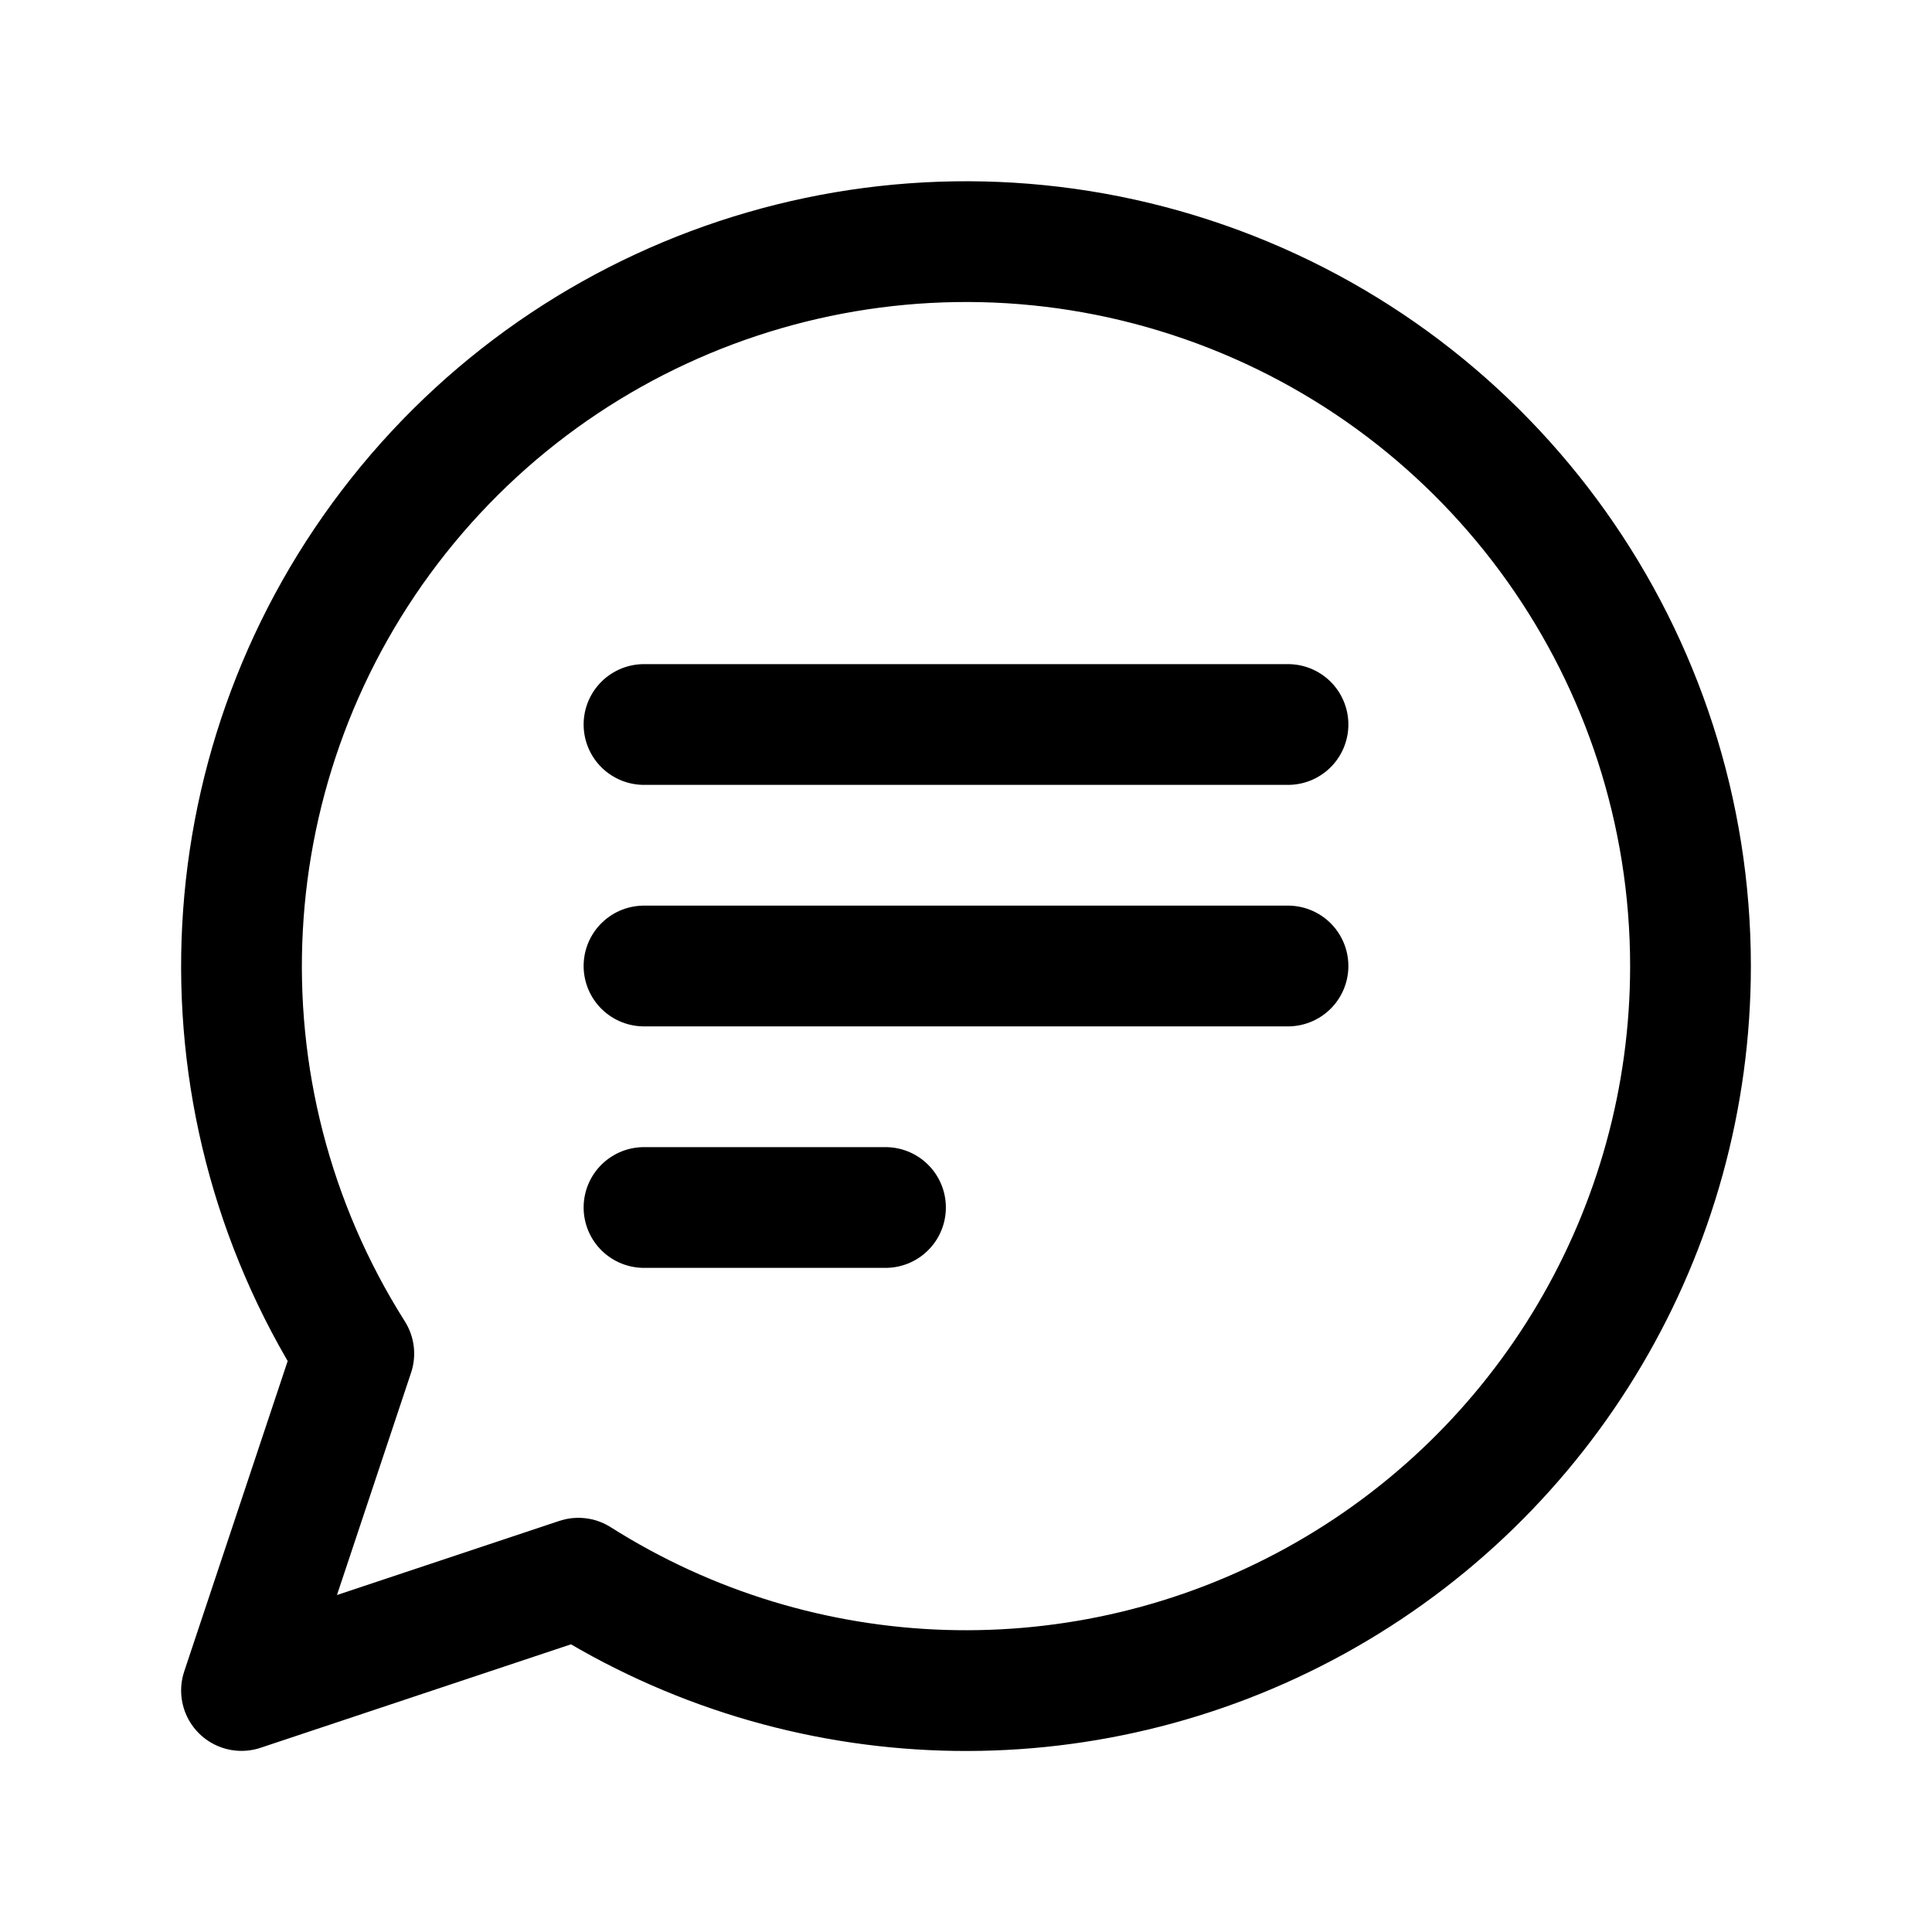
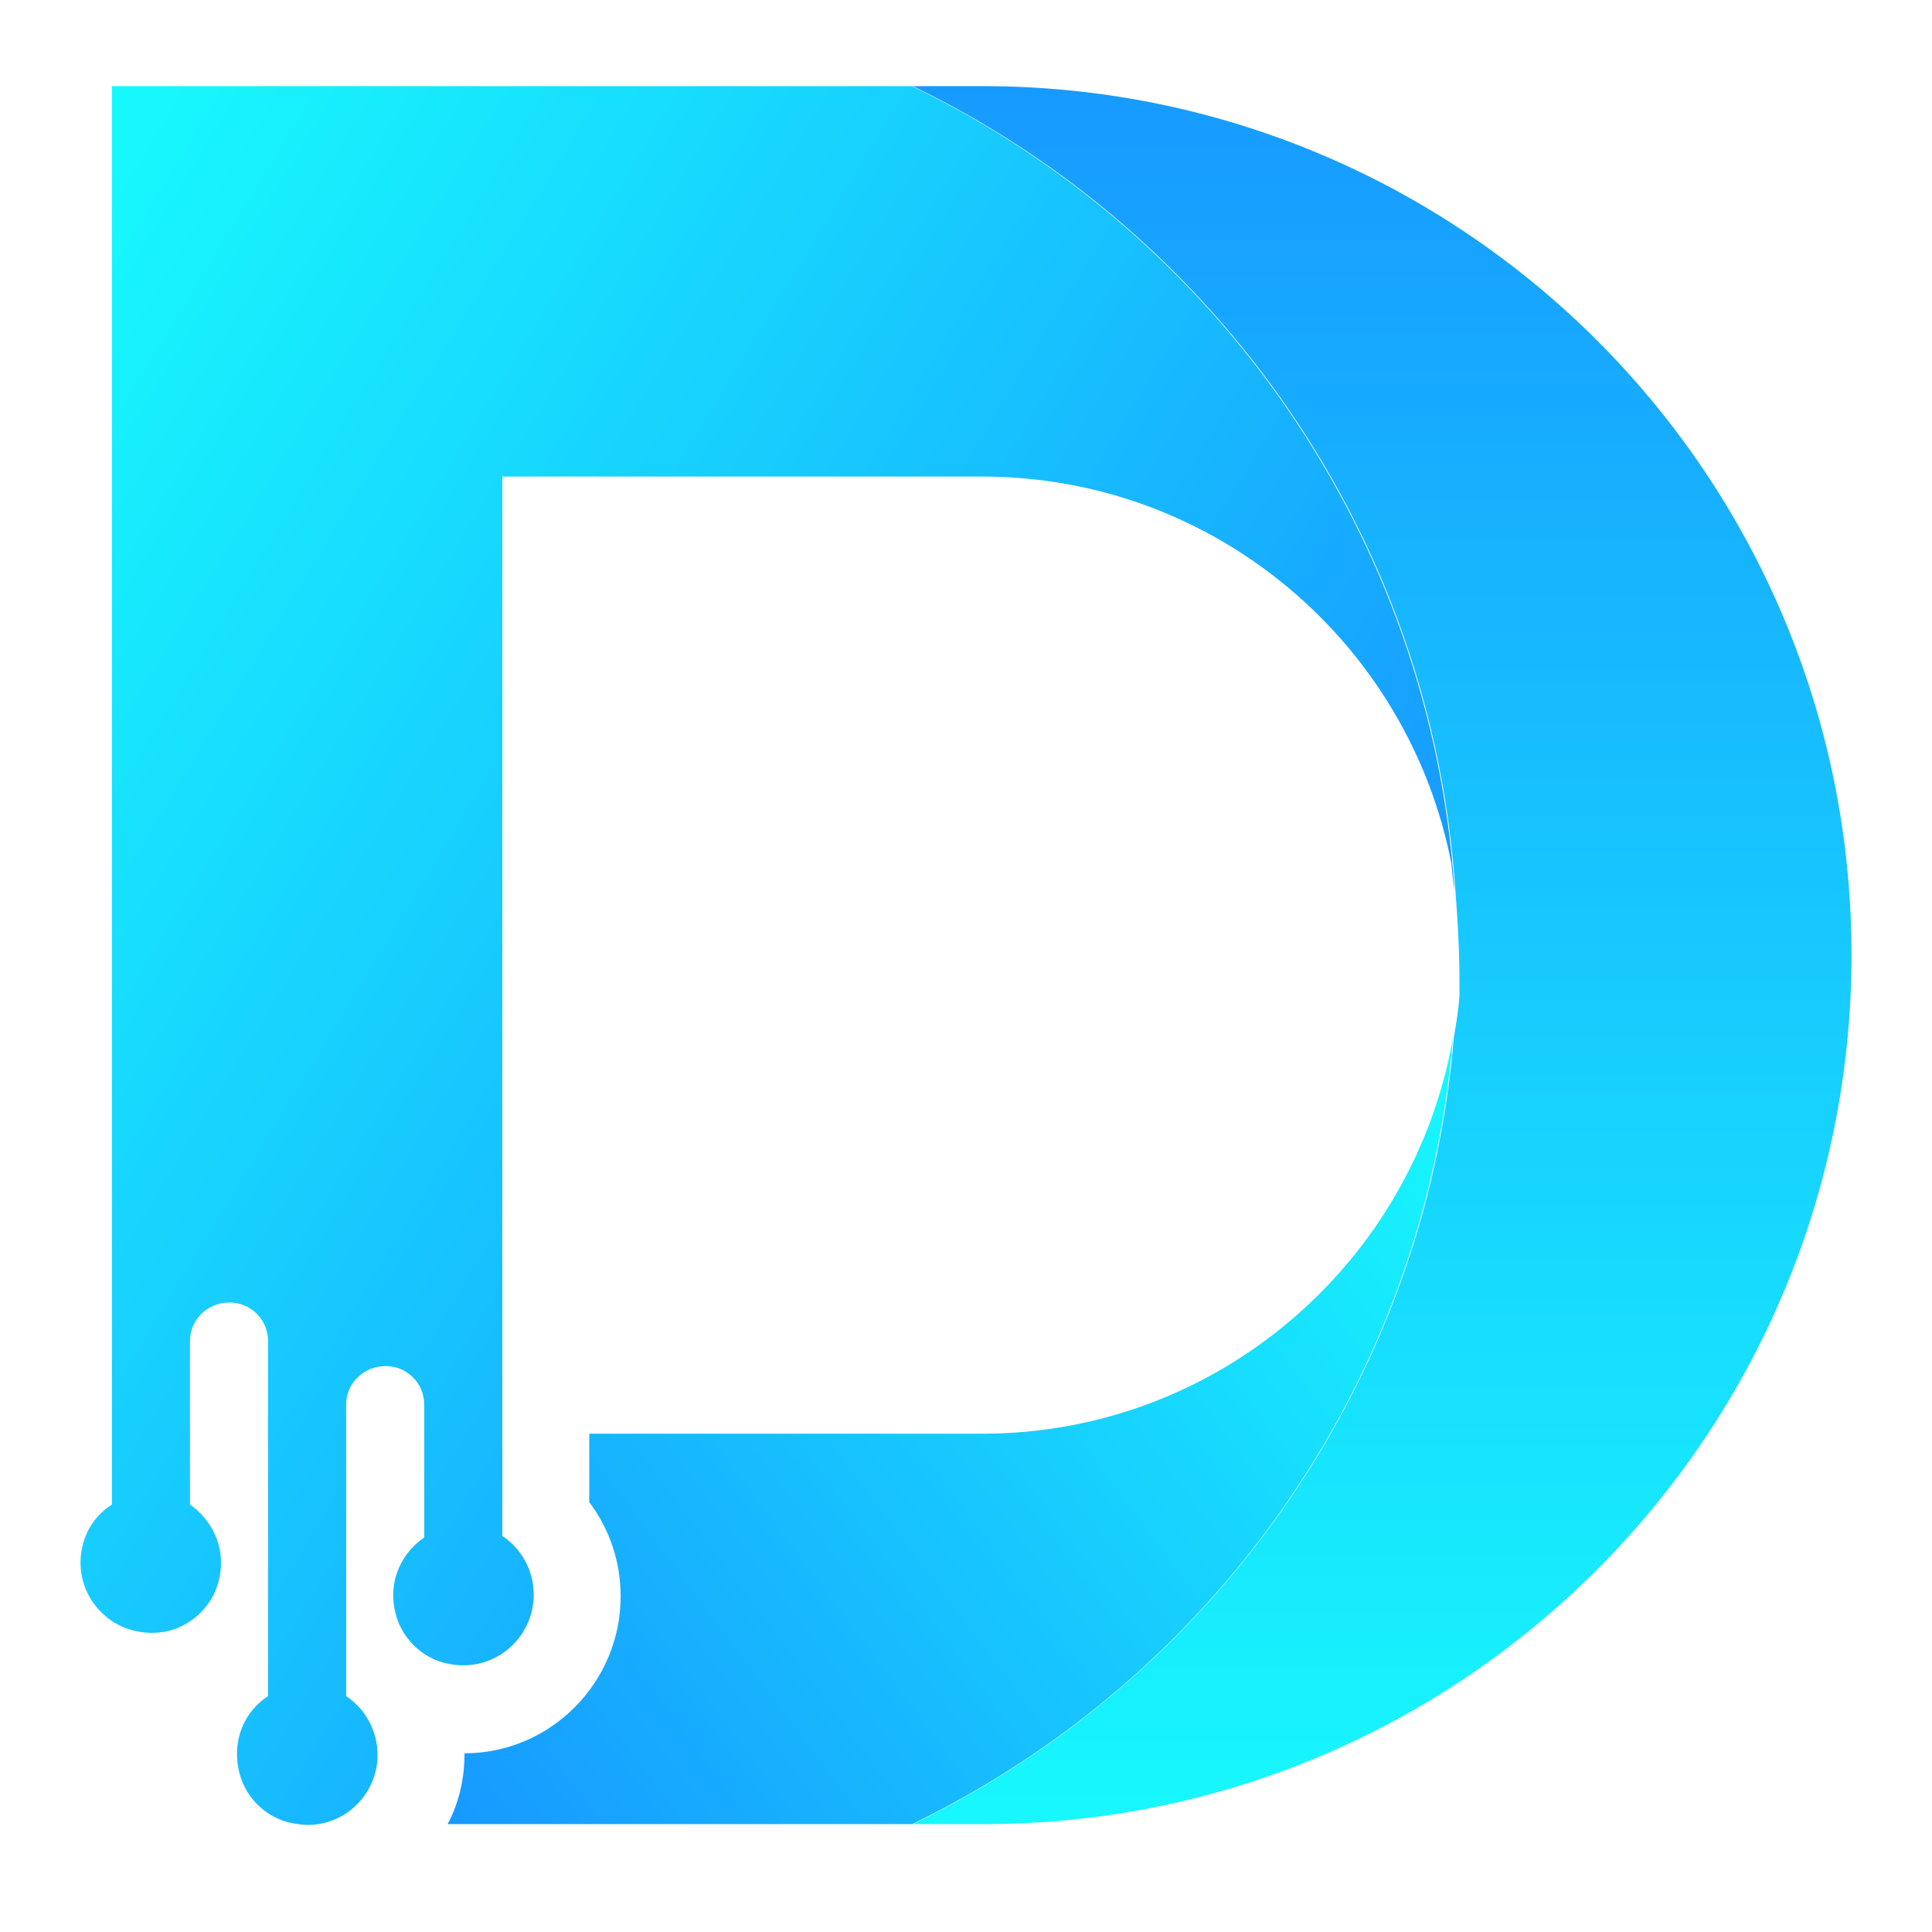
- <svg xmlns="http://www.w3.org/2000/svg" width="1em" height="1em" viewBox="0 0 24 24">
-   <path fill="none" stroke="currentColor" stroke-linecap="round" stroke-linejoin="round" stroke-width="1.5" d="M8 9h8m-8 3h8m-8 3h3m10-3a9 9 0 0 1-13.815 7.605L3 21l1.395-4.185A9 9 0 1 1 21 12" />
+ <svg xmlns="http://www.w3.org/2000/svg" version="1.2" baseProfile="tiny" id="Layer_1" x="0px" y="0px" viewBox="0 0 24 24" xml:space="preserve">
+   <g>
+     <linearGradient id="SVGID_1_" gradientUnits="userSpaceOnUse" x1="17.168" y1="1.045" x2="17.168" y2="22.675">
+       <stop offset="0" style="stop-color:#179AFF" />
+       <stop offset="1" style="stop-color:#17F8FD" />
+     </linearGradient>
+     <path fill="url(#SVGID_1_)" d="M19.84,4.23c-1.95-1.95-4.65-3.16-7.63-3.16h-0.87c3.78,1.83,6.45,5.59,6.74,10   c0.03,0.38,0.05,0.76,0.05,1.14c0,0.05,0,0.1,0,0.15c-0.01,0.18-0.04,0.35-0.07,0.53c-0.36,4.31-3.01,7.97-6.72,9.77h0.87   c0.03,0,0.05,0,0.08,0C18.21,22.62,23,17.8,23,11.86C23,8.88,21.79,6.18,19.84,4.23z" />
+     <linearGradient id="SVGID_2_" gradientUnits="userSpaceOnUse" x1="14.853" y1="16.346" x2="-1.342" y2="6.468">
+       <stop offset="0" style="stop-color:#179AFF" />
+       <stop offset="1" style="stop-color:#17F8FD" />
+     </linearGradient>
+     <path fill="url(#SVGID_2_)" d="M6.24,1.07H4.86H1.41H1.39v17.62C1.15,18.84,1,19.11,1,19.41c0,0.31,0.16,0.58,0.41,0.74   c0.18,0.11,0.4,0.16,0.64,0.12c0.35-0.07,0.62-0.35,0.68-0.69c0.07-0.37-0.1-0.7-0.37-0.89v-2.03c0-0.27,0.22-0.48,0.49-0.48   c0.13,0,0.25,0.05,0.34,0.14c0.09,0.09,0.14,0.21,0.14,0.34v4.41c-0.28,0.18-0.44,0.52-0.37,0.89c0.06,0.35,0.34,0.63,0.68,0.69   c0.06,0.01,0.12,0.02,0.18,0.02c0.48,0,0.87-0.39,0.87-0.87c0-0.3-0.15-0.57-0.39-0.73v-3.62c0-0.27,0.22-0.48,0.49-0.48   c0.13,0,0.25,0.05,0.34,0.14c0.09,0.09,0.14,0.21,0.14,0.34v1.65C5,19.28,4.83,19.62,4.9,19.98c0.06,0.35,0.34,0.63,0.68,0.69   c0.56,0.11,1.05-0.32,1.05-0.86c0-0.3-0.15-0.57-0.39-0.73V5.92h5.96c2.89,0,5.3,2.07,5.83,4.81c0.01,0.11,0.02,0.22,0.04,0.34   c-0.29-4.41-2.96-8.17-6.74-10h-0.34H6.24z" />
+     <linearGradient id="SVGID_3_" gradientUnits="userSpaceOnUse" x1="5.918" y1="22.925" x2="18.367" y2="13.597">
+       <stop offset="0" style="stop-color:#179AFF" />
+       <stop offset="1" style="stop-color:#17F8FD" />
+     </linearGradient>
+     <path fill="url(#SVGID_3_)" d="M18.05,12.89c-0.49,2.79-2.92,4.92-5.85,4.92H7.32v0.85c0.25,0.33,0.39,0.74,0.39,1.17   c0,1.07-0.87,1.95-1.94,1.95v0.01c0,0.31-0.07,0.61-0.21,0.87h5.77C15.05,20.86,17.69,17.2,18.05,12.89z" />
+   </g>
</svg>
